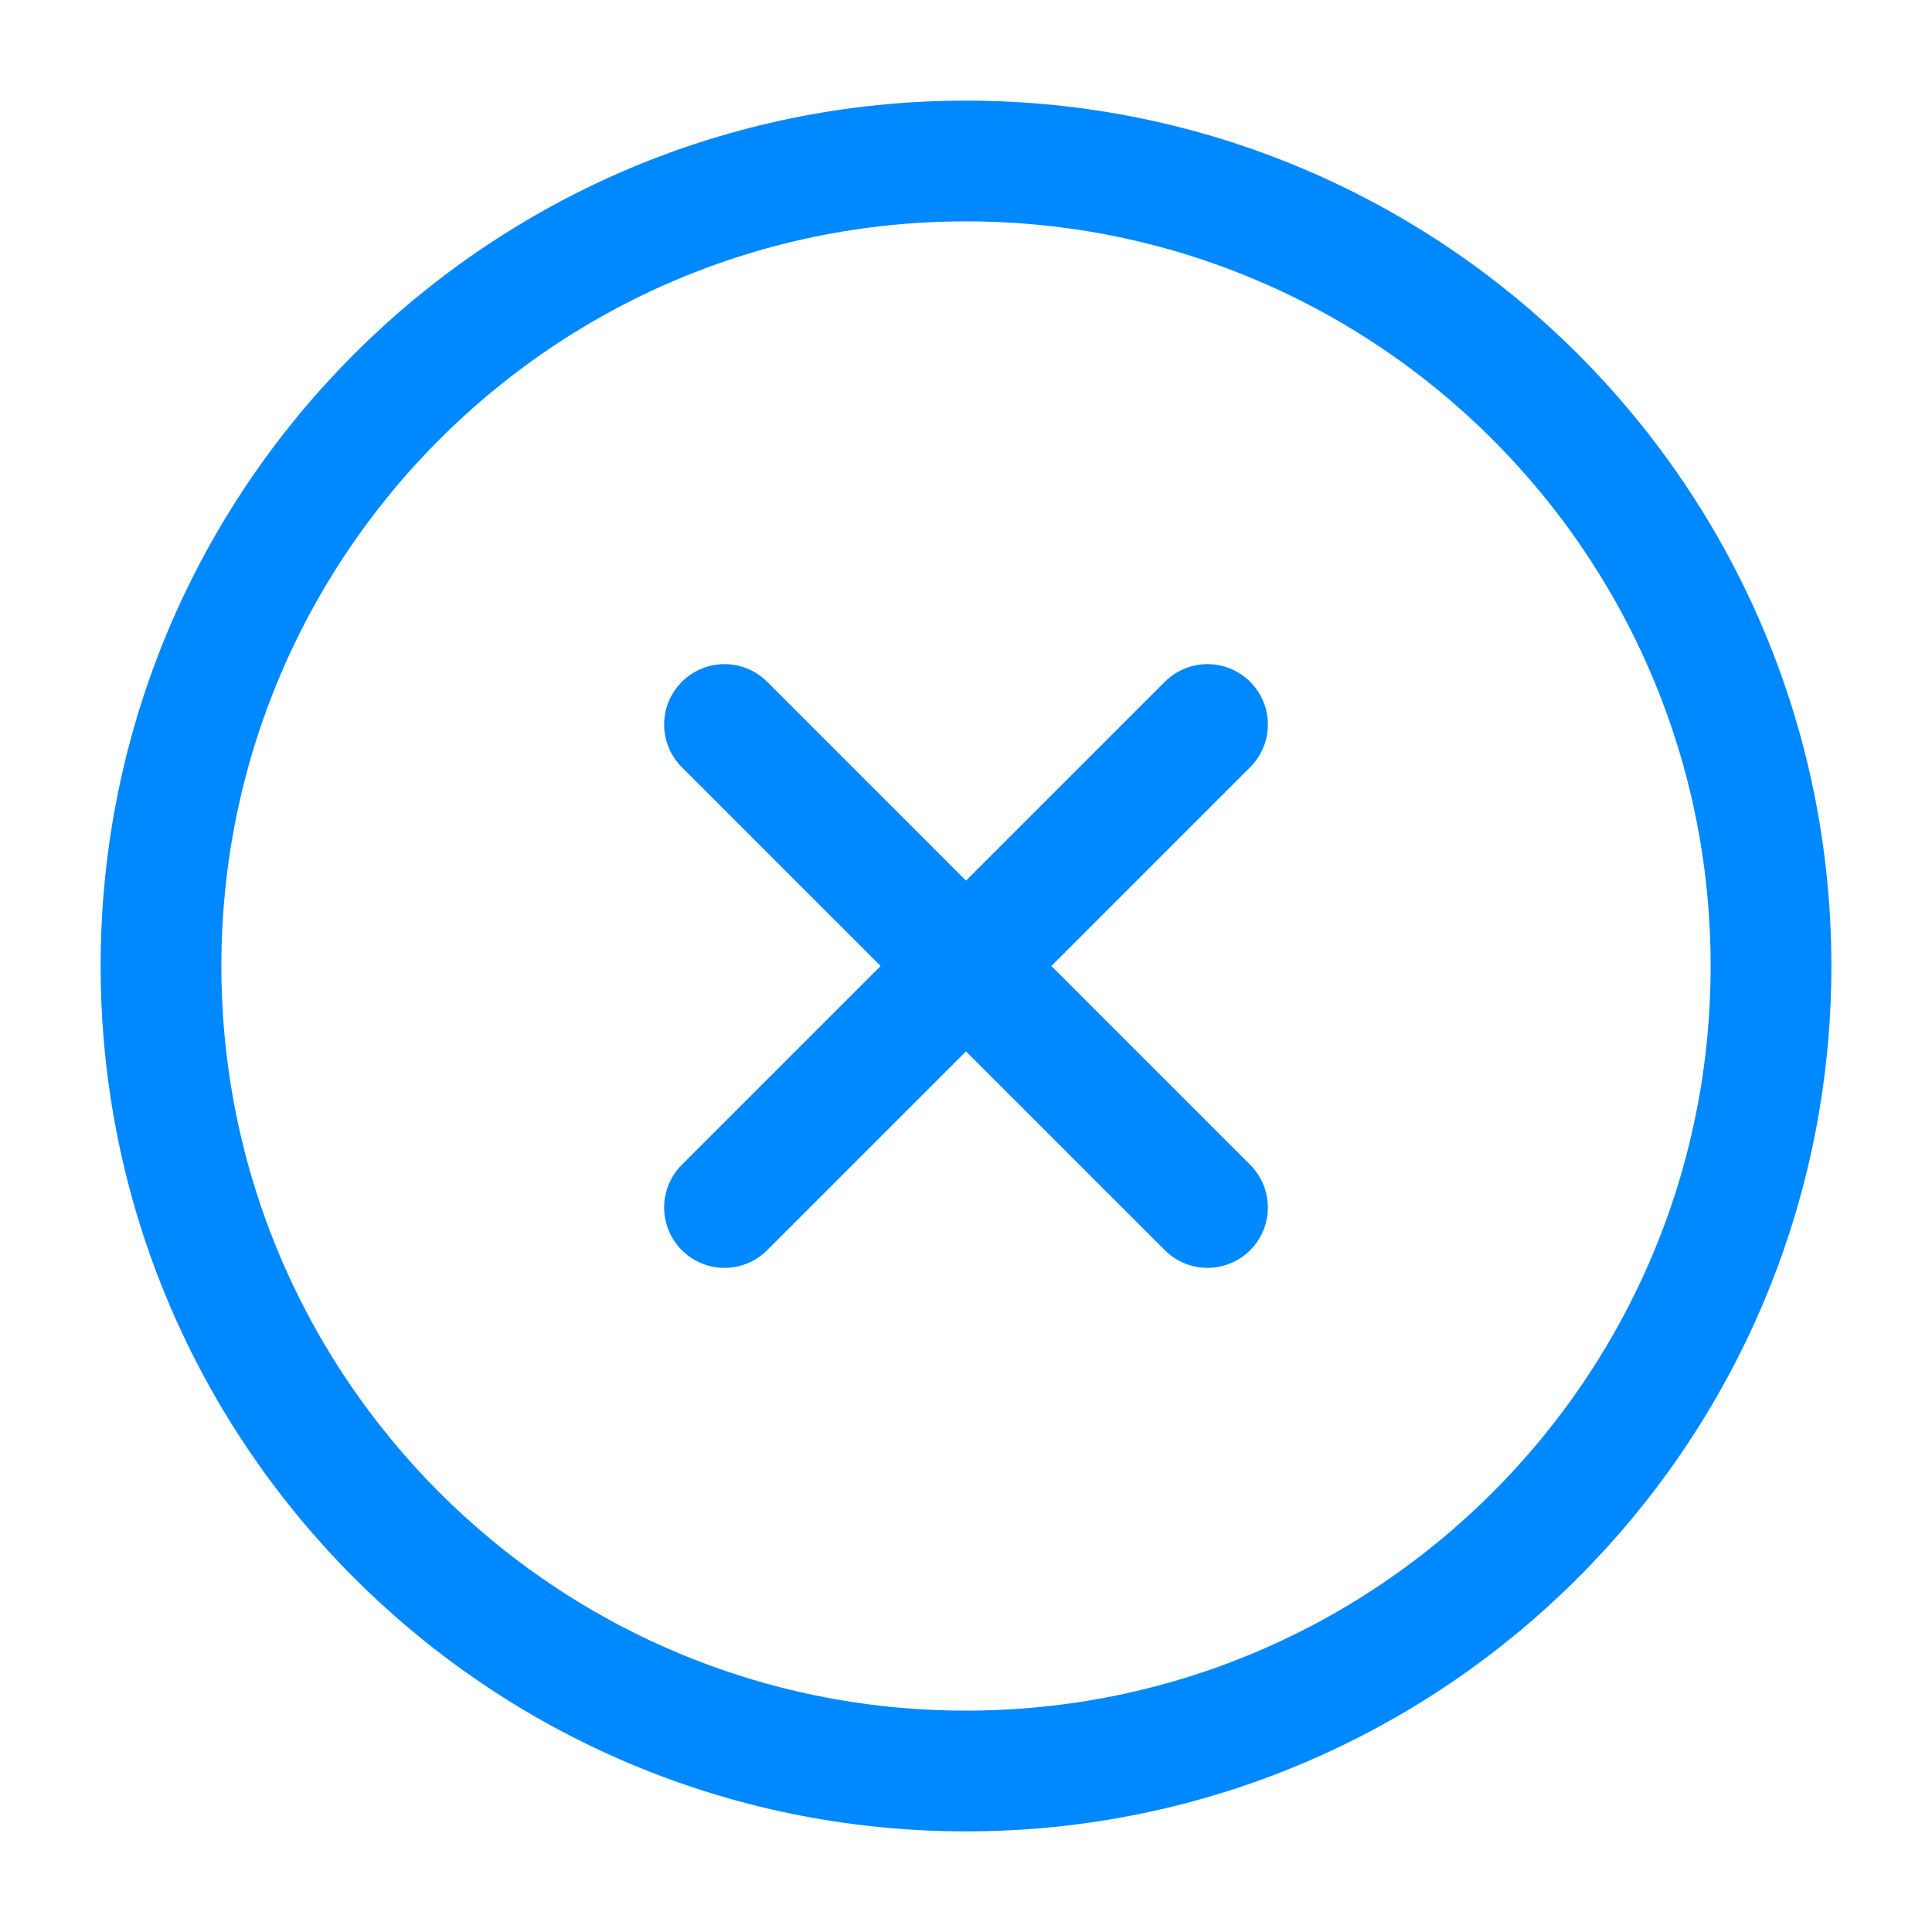
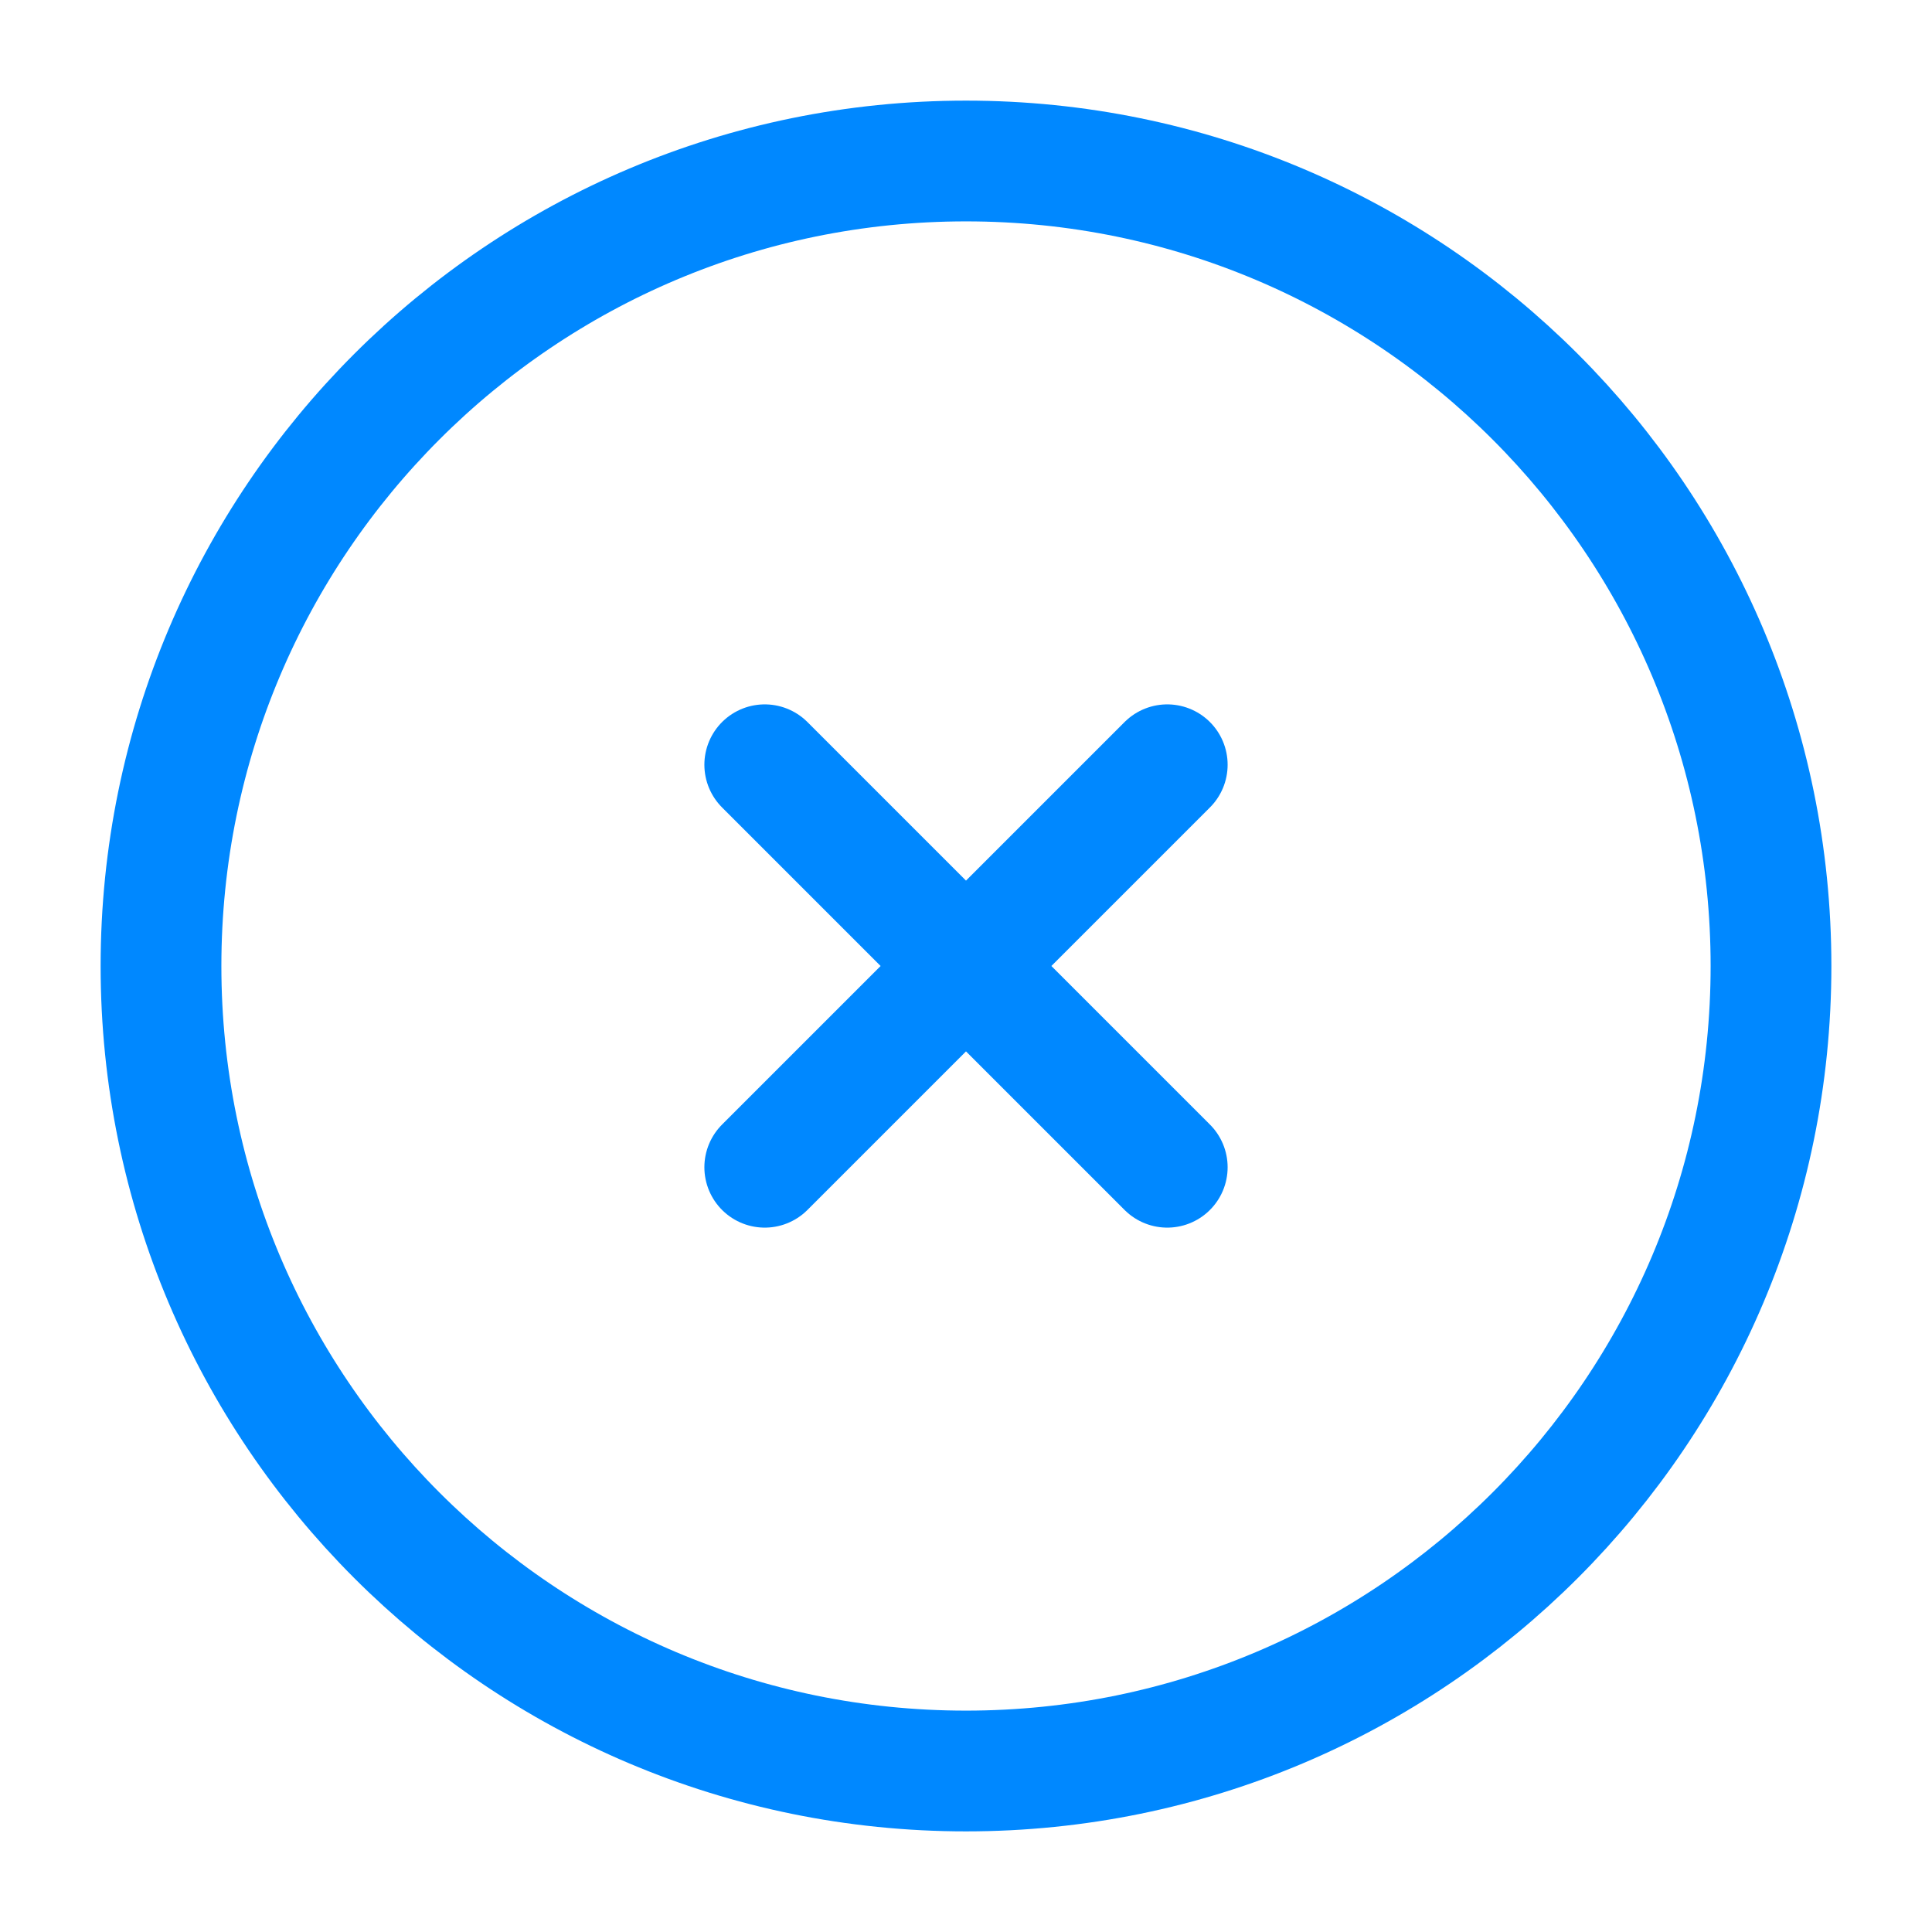
<svg xmlns="http://www.w3.org/2000/svg" width="24" height="24" viewBox="0 0 24 24" fill="none">
-   <circle cx="12" cy="12" r="10" stroke-width="1.5" stroke="#0088FF" />
-   <path d="M9 9L15 15M15 9L9 15" stroke-width="1.5" stroke-linecap="round" stroke-linejoin="round" stroke="#0088FF" />
+   <path d="M22 12C22 17.523 17.523 22 12 22C6.477 22 2 17.523 2 12C2 6.477 6.477 2 12 2C17.523 2 22 6.477 22 12Z" stroke-width="1.5" stroke="#0088FF" />
+   <path d="M14.5 9.5L12 12M12 12L9.5 14.5M12 12L9.5 9.5M12 12L14.5 14.5" stroke-width="1.5" stroke-linecap="round" stroke="#0088FF" />
</svg>
